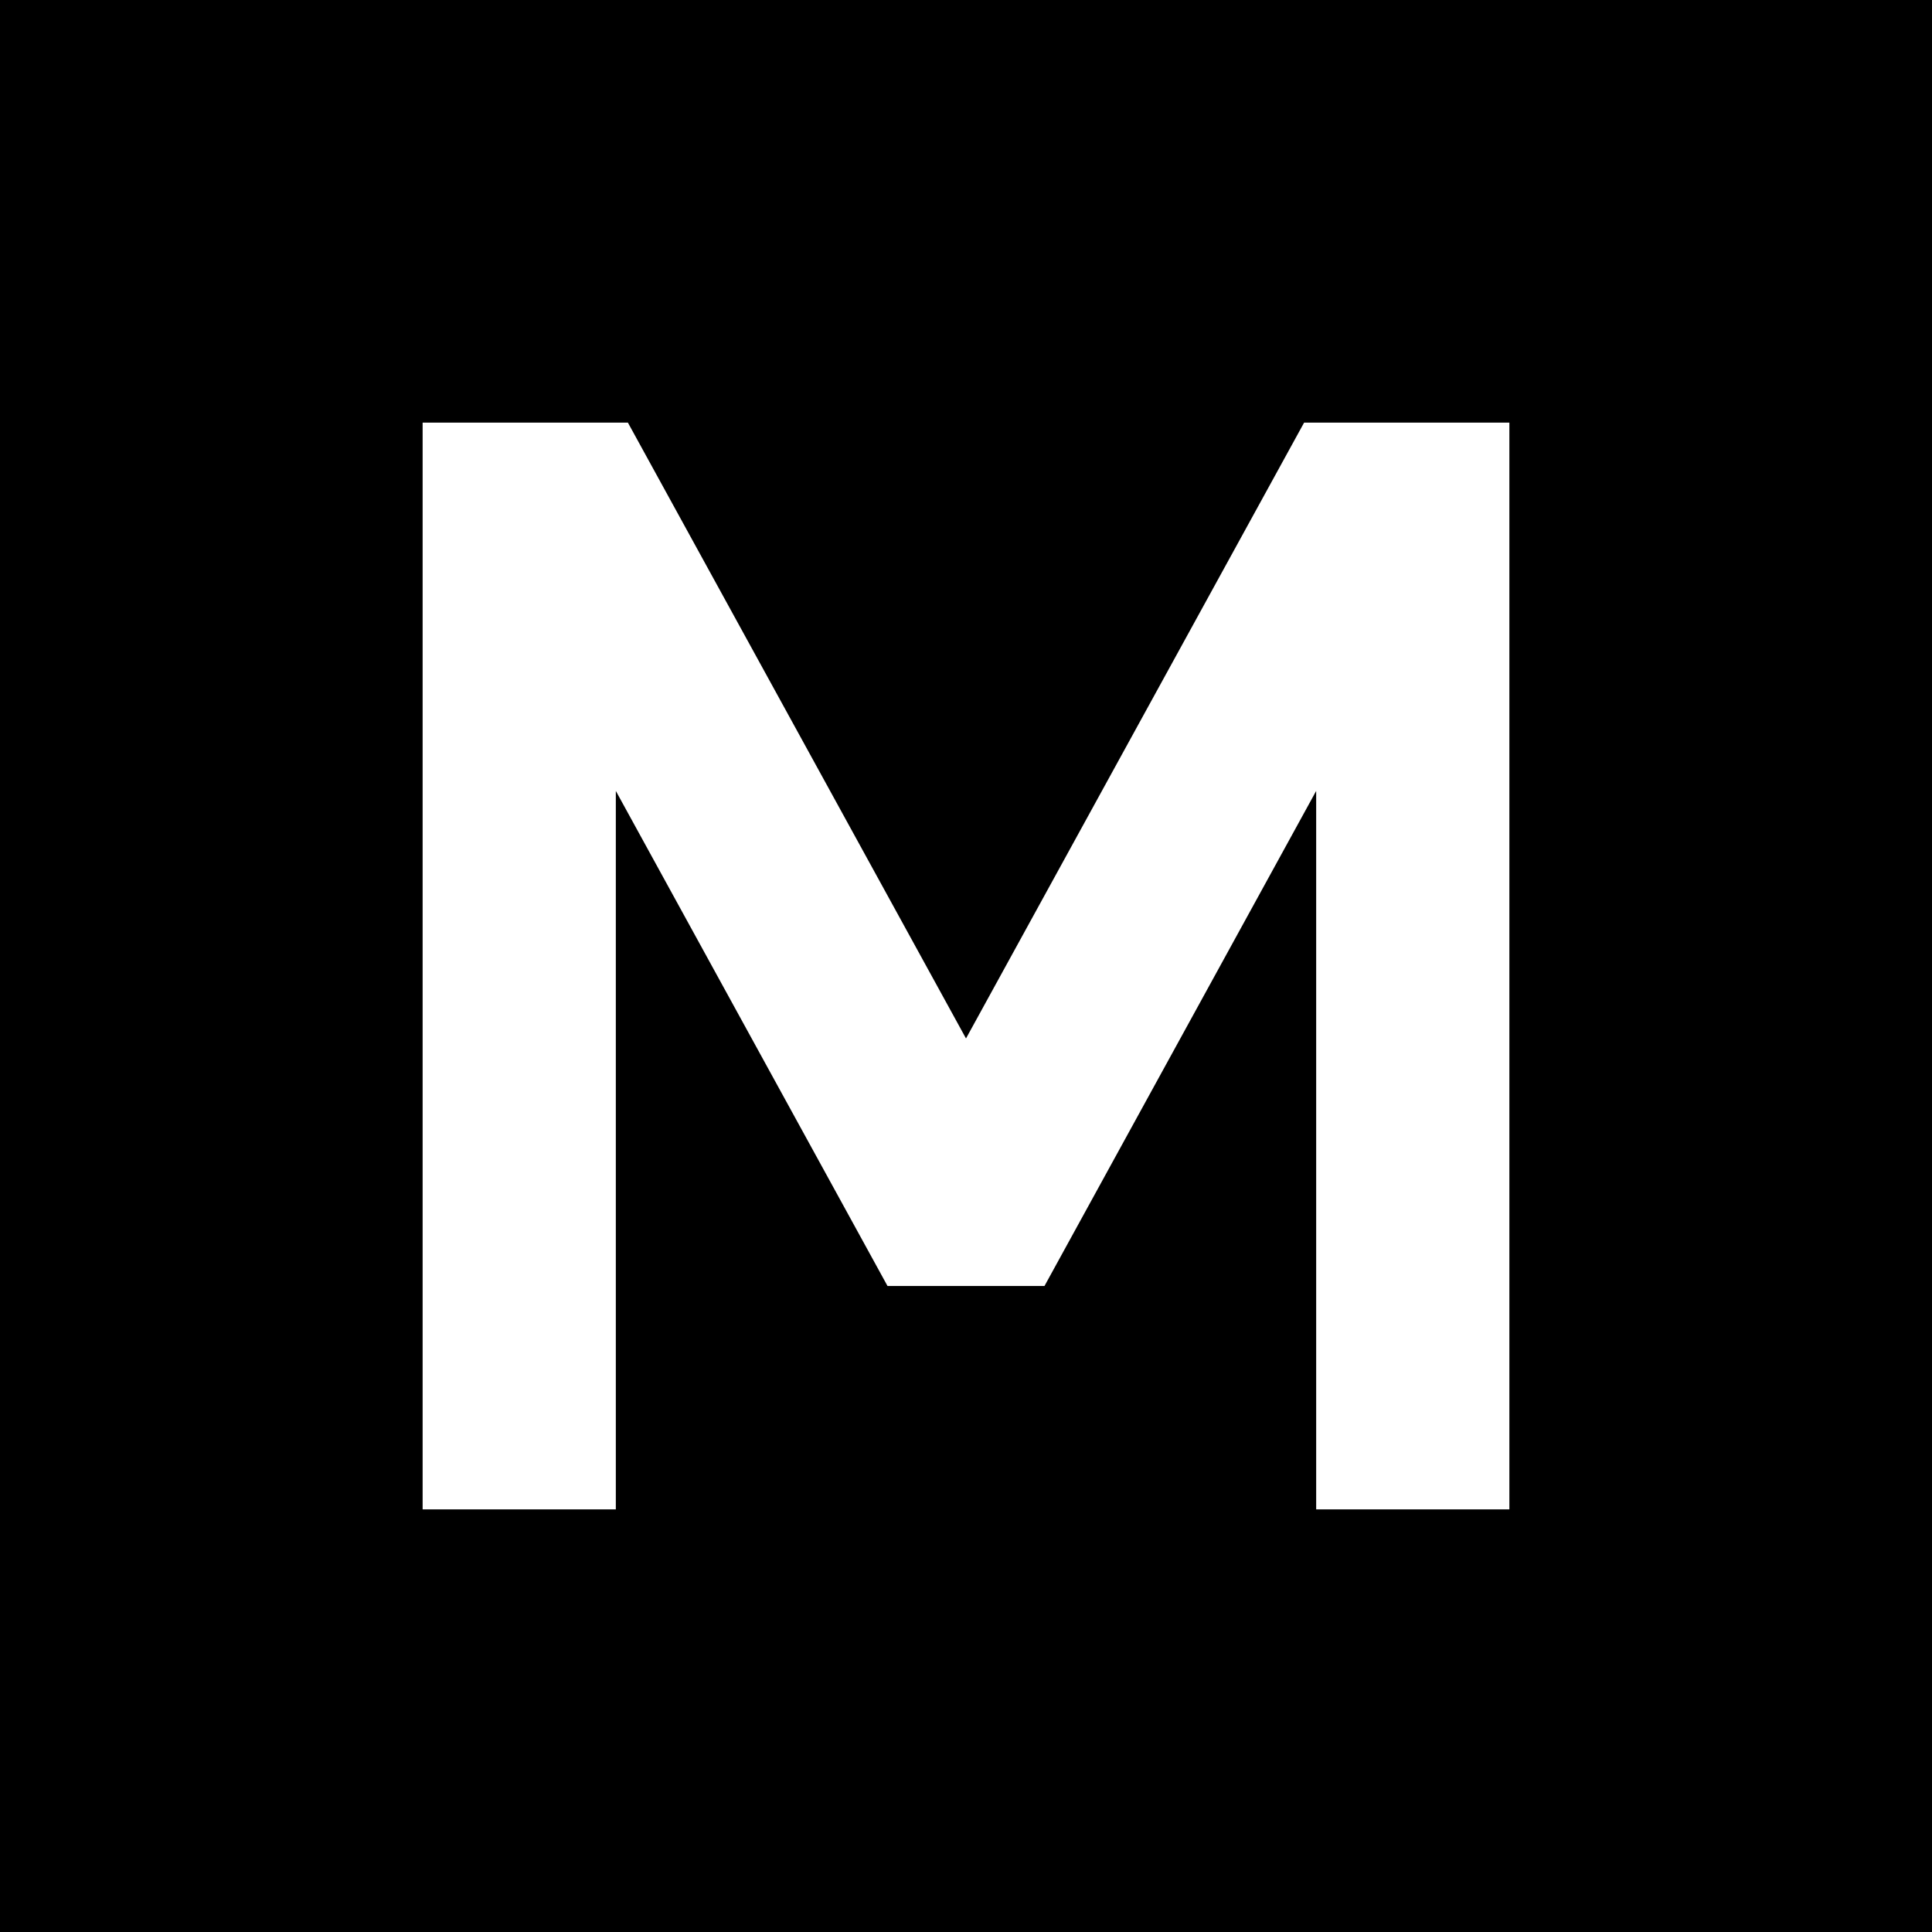
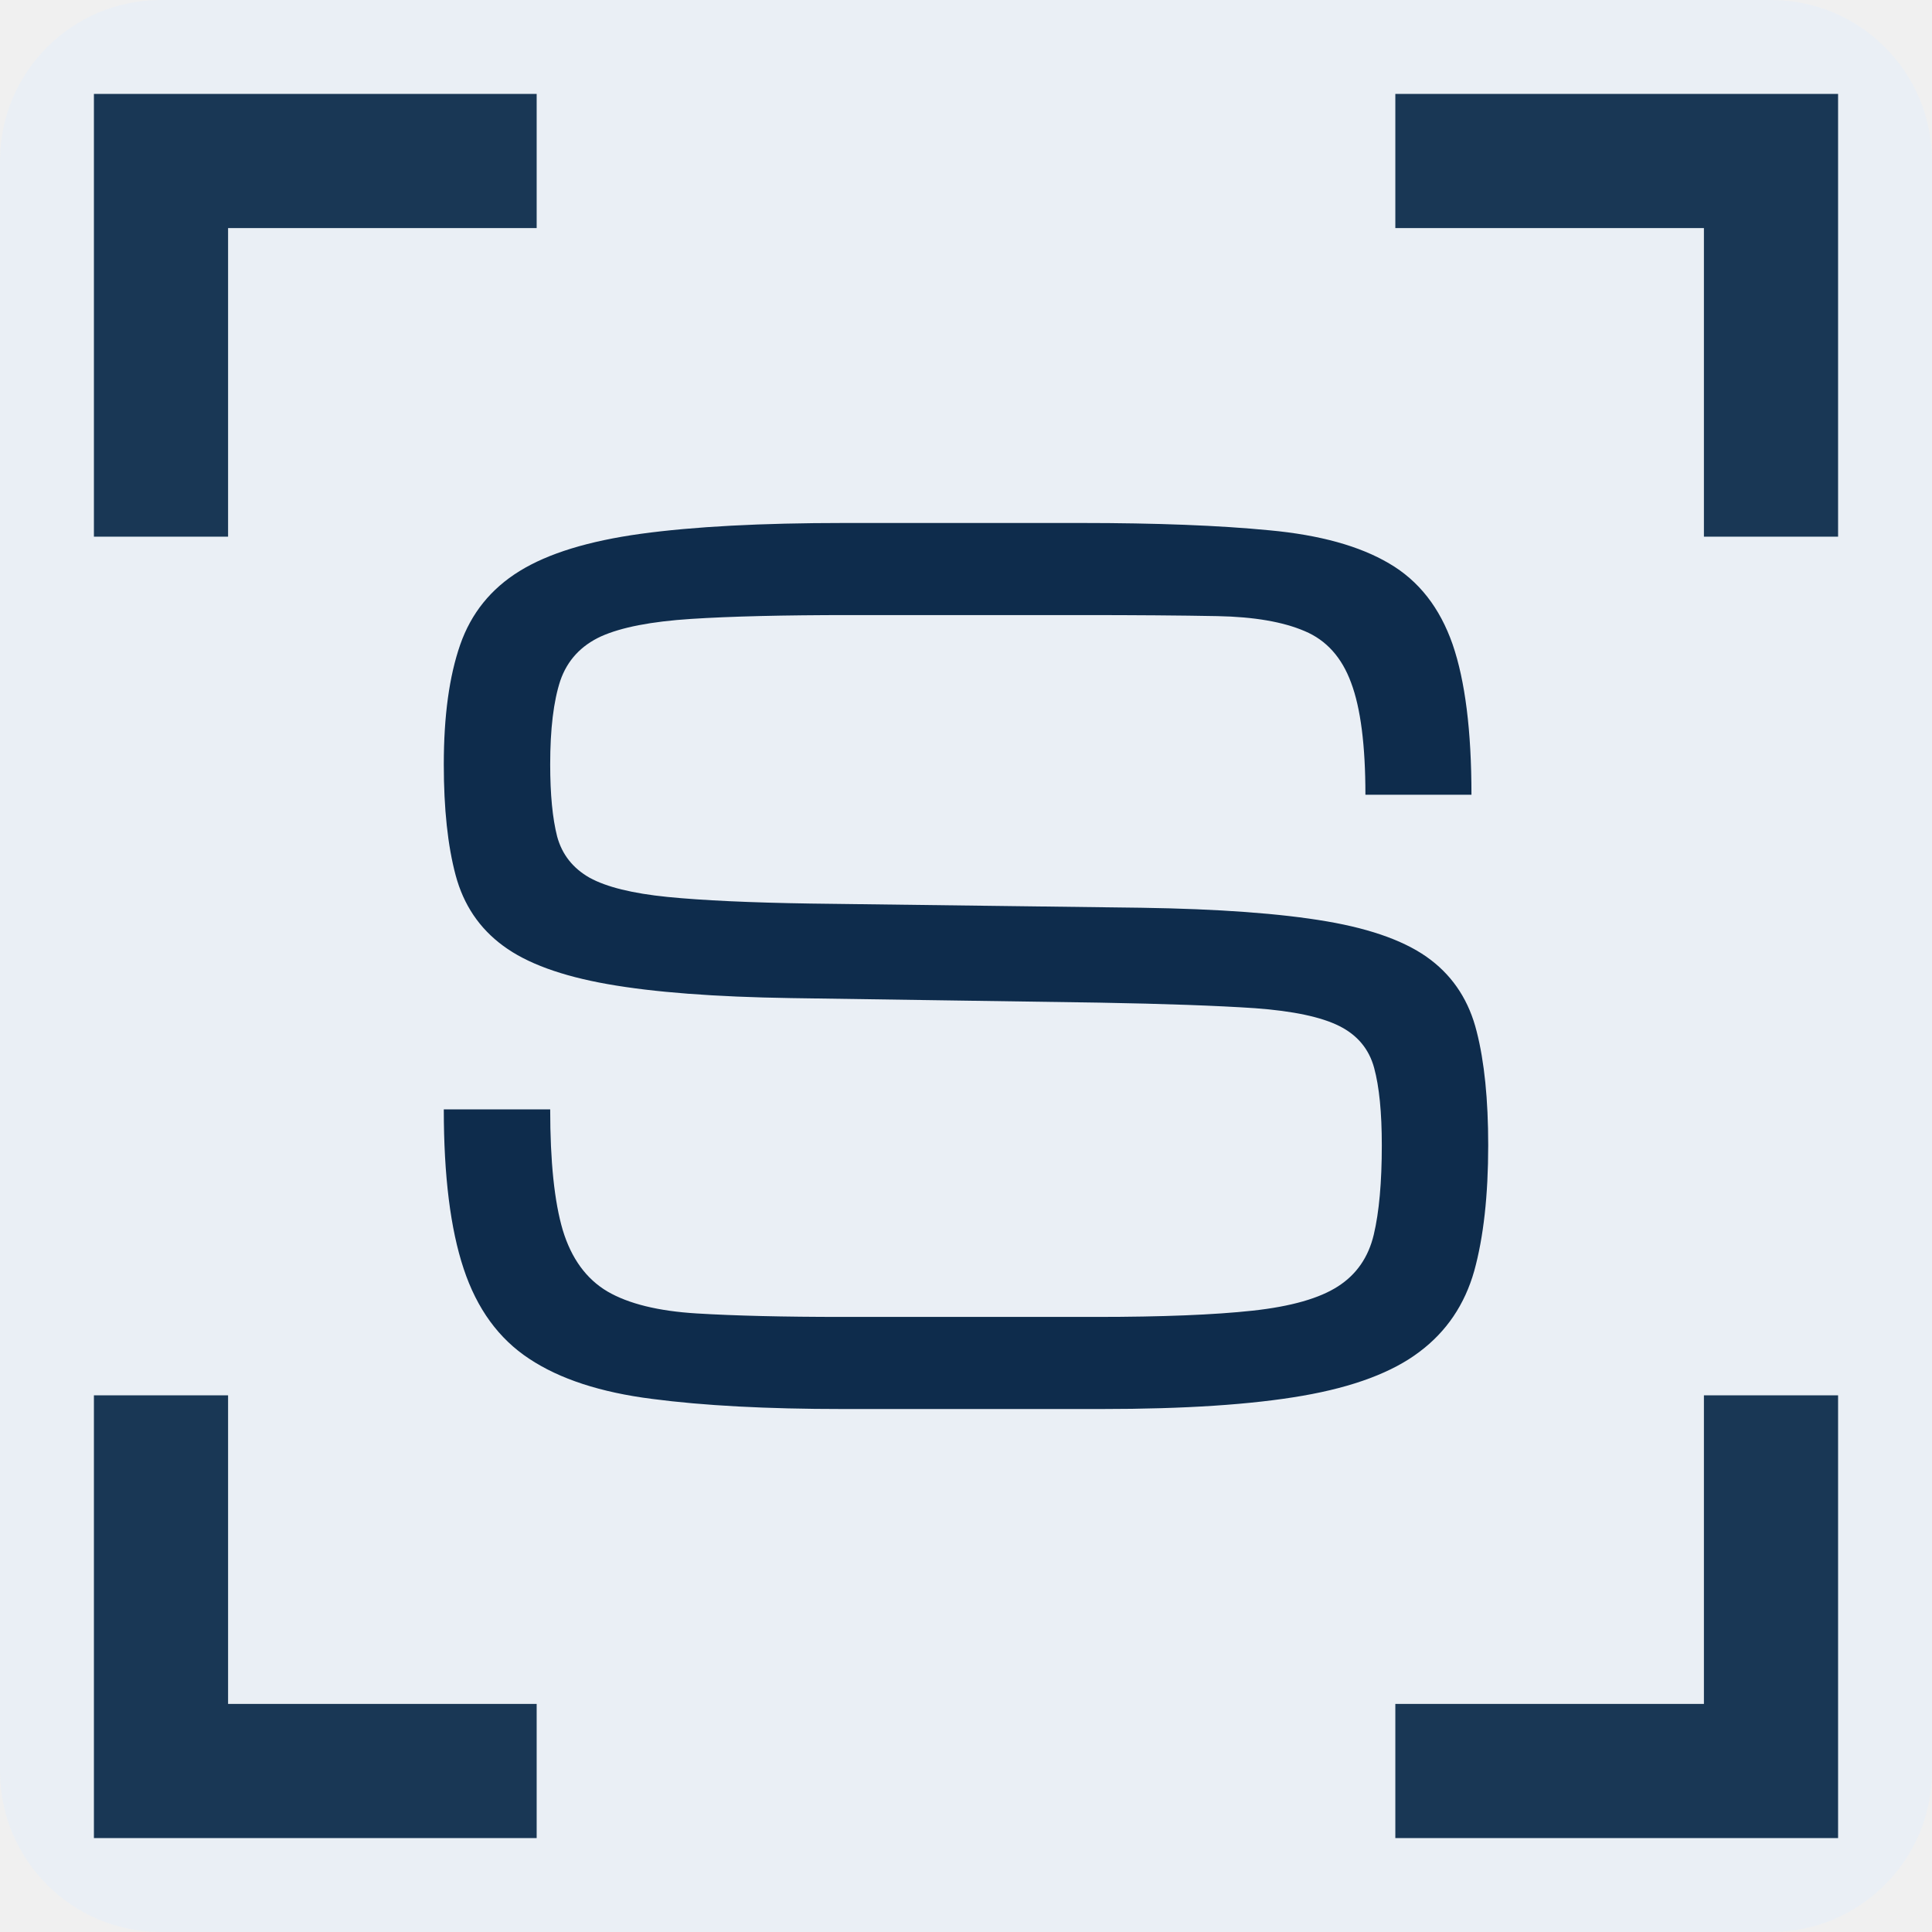
- <svg xmlns="http://www.w3.org/2000/svg" viewBox="0 0 32 32">
-   <rect width="32" height="32" fill="#000" />
-   <path d="M7 25V7h3.4L16 17.2 21.6 7H25v18h-3.2V13.1L17.3 21.3h-2.6L10.2 13.1V25z" fill="#fff" />
+ <svg xmlns="http://www.w3.org/2000/svg" viewBox="24 24 72 72">
+   <style>.g{fill:#EAEFF5}.b{fill:none;stroke:#193755;stroke-width:5}.s{fill:#0E2C4C}@media (prefers-color-scheme:dark){.g{fill:#020409}.b{stroke:#C8ECFE}.s{fill:#DEFBFF}}</style>
+   <rect class="g" x="24" y="24" width="72" height="72" rx="6" />
+   <path class="b" d="M30 44V30H44M76 30H90V44M90 76V90H76M44 90H30V76" />
+   <path class="s" transform="translate(60 60) scale(1.3) translate(-60 -60)" d="M71.92 65.14Q71.92 63.73 71.7 62.92Q71.48 62.11 70.7 61.72Q69.92 61.33 68.29 61.21Q66.65 61.1 63.81 61.05L54.98 60.92Q51.71 60.87 49.73 60.52Q47.74 60.17 46.73 59.42Q45.71 58.67 45.37 57.4Q45.03 56.13 45.03 54.22Q45.03 52.14 45.5 50.79Q45.97 49.44 47.2 48.68Q48.43 47.92 50.68 47.61Q52.94 47.3 56.51 47.3H63.3Q66.54 47.3 68.7 47.51Q70.86 47.71 72.13 48.46Q73.4 49.2 73.95 50.78Q74.49 52.35 74.49 55.09H71.45Q71.45 52.97 71.04 51.88Q70.64 50.79 69.71 50.4Q68.78 50 67.21 49.97Q65.64 49.94 63.3 49.94H56.67Q53.82 49.94 52.12 50.05Q50.41 50.16 49.54 50.55Q48.67 50.95 48.37 51.82Q48.08 52.7 48.08 54.22Q48.08 55.51 48.28 56.29Q48.49 57.06 49.21 57.47Q49.94 57.87 51.44 58.02Q52.95 58.17 55.55 58.21L65.02 58.33Q68.35 58.38 70.34 58.72Q72.33 59.06 73.33 59.83Q74.32 60.59 74.64 61.88Q74.97 63.17 74.97 65.14Q74.97 67.29 74.57 68.74Q74.16 70.19 73 71.06Q71.84 71.94 69.65 72.32Q67.46 72.7 63.89 72.7H56.46Q53.21 72.7 51 72.41Q48.79 72.13 47.48 71.26Q46.17 70.4 45.6 68.68Q45.03 66.97 45.03 64.11H48.08Q48.08 66.35 48.44 67.57Q48.81 68.79 49.72 69.33Q50.63 69.86 52.28 69.96Q53.92 70.06 56.46 70.06H63.73Q66.57 70.06 68.22 69.88Q69.87 69.7 70.67 69.18Q71.46 68.67 71.69 67.7Q71.92 66.73 71.92 65.14Z" />
</svg>
